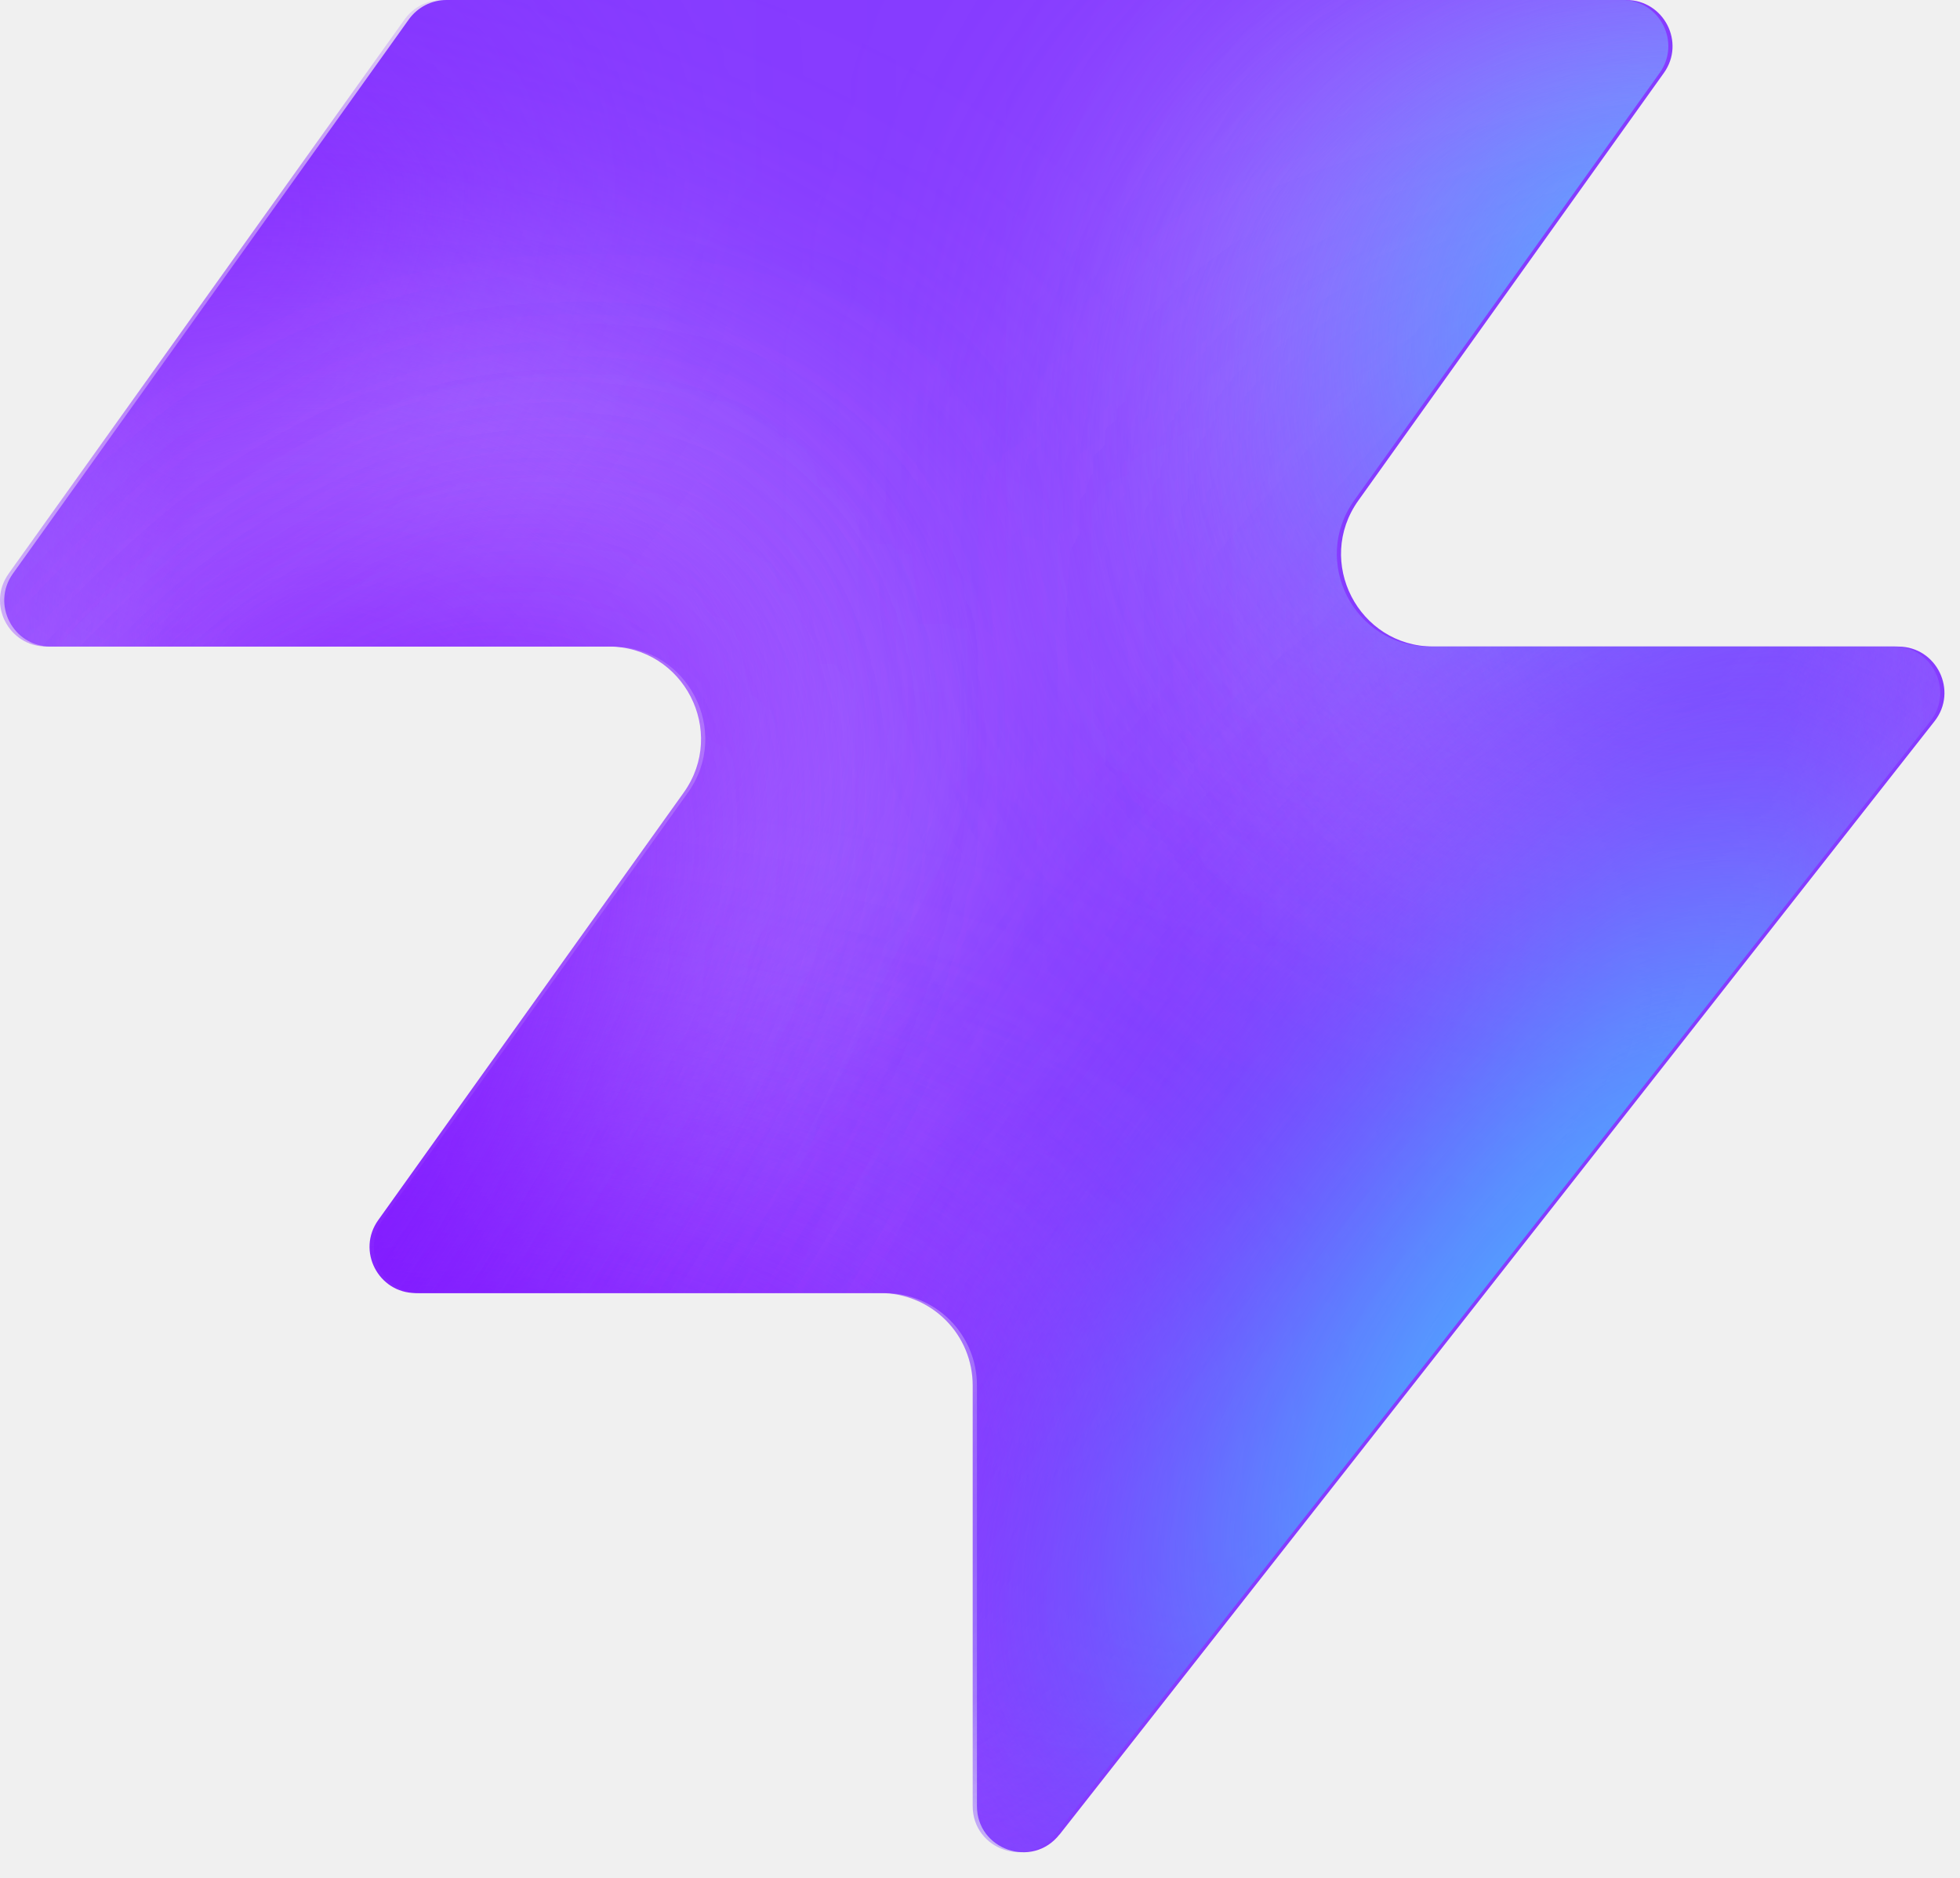
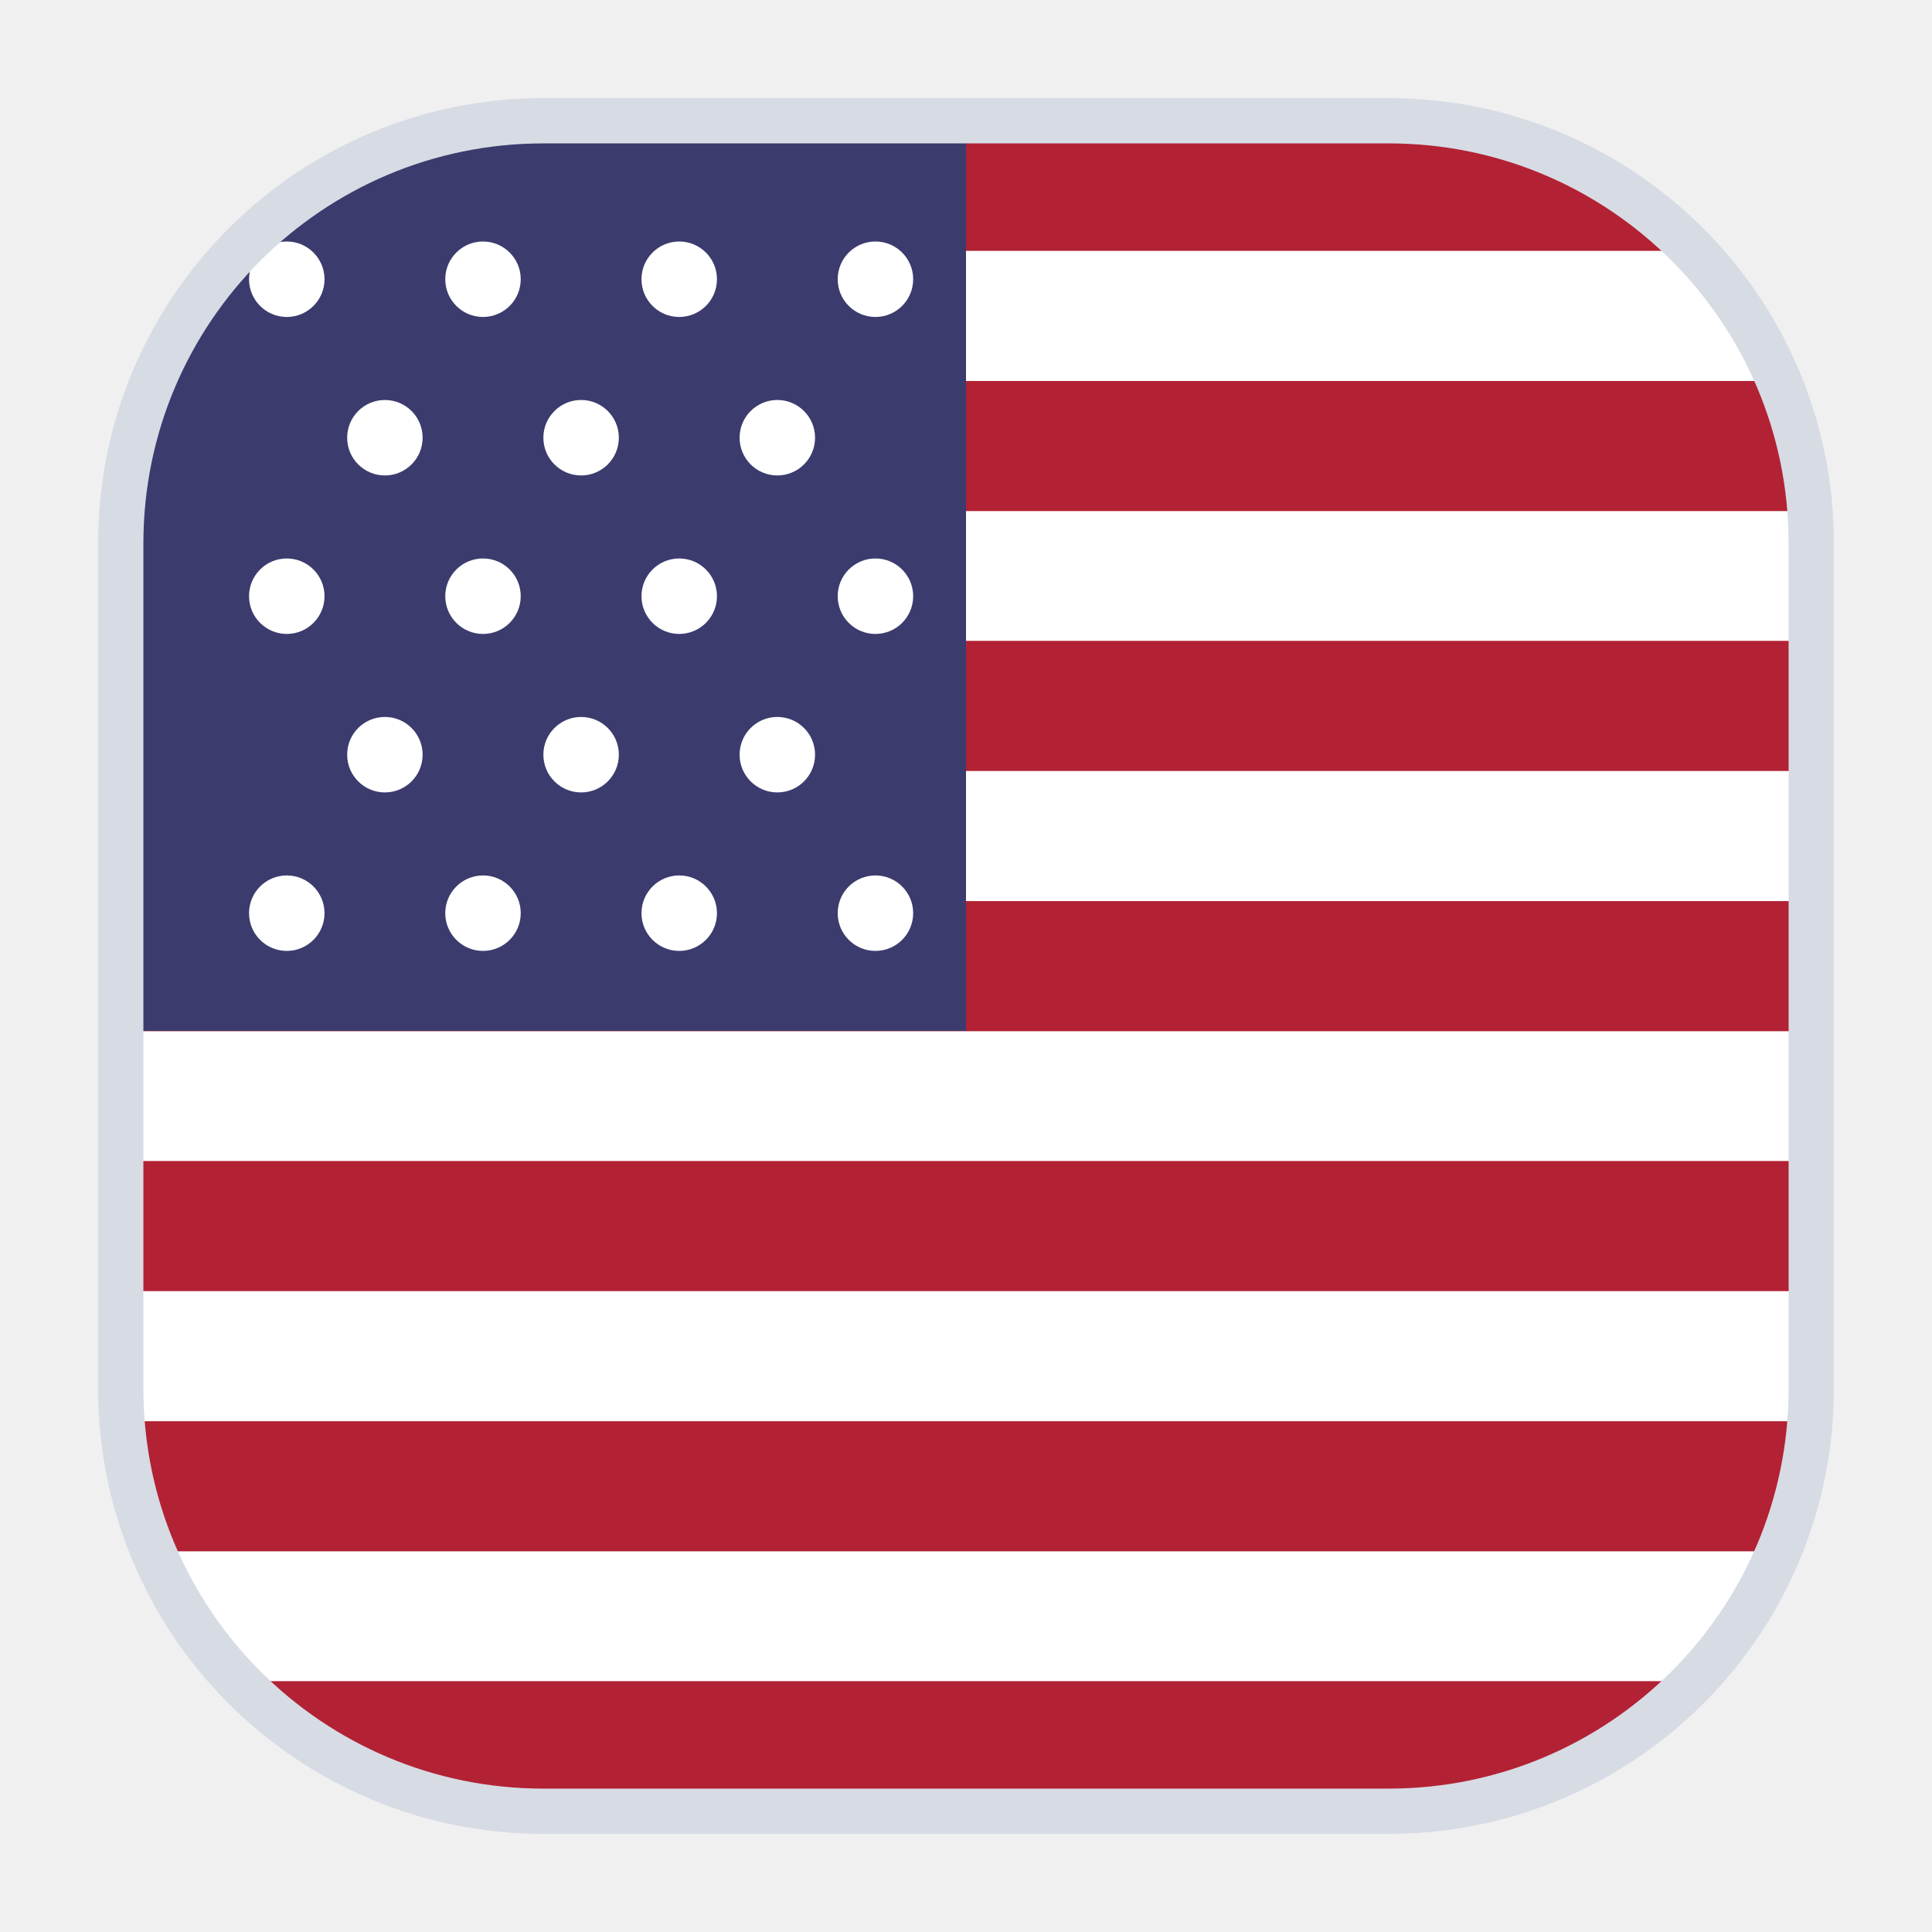
- <svg xmlns="http://www.w3.org/2000/svg" width="48" height="46" fill="none" viewBox="0 0 48 46">
-   <path fill="#863bff" d="M25.946 44.938c-.664.845-2.021.375-2.021-.698V33.937a2.26 2.26 0 0 0-2.262-2.262H10.287c-.92 0-1.456-1.04-.92-1.788l7.48-10.471c1.07-1.497 0-3.578-1.842-3.578H1.237c-.92 0-1.456-1.04-.92-1.788L10.013.474c.214-.297.556-.474.92-.474h28.894c.92 0 1.456 1.04.92 1.788l-7.48 10.471c-1.07 1.498 0 3.579 1.842 3.579h11.377c.943 0 1.473 1.088.89 1.83L25.947 44.94z" style="fill:#863bff;fill:color(display-p3 .525 .23 1);fill-opacity:1" />
-   <mask id="a" width="48" height="46" x="0" y="0" maskUnits="userSpaceOnUse" style="mask-type:alpha">
-     <path fill="#000" d="M25.842 44.938c-.664.844-2.021.375-2.021-.698V33.937a2.26 2.26 0 0 0-2.262-2.262H10.183c-.92 0-1.456-1.04-.92-1.788l7.48-10.471c1.07-1.498 0-3.579-1.842-3.579H1.133c-.92 0-1.456-1.04-.92-1.787L9.91.473c.214-.297.556-.474.92-.474h28.894c.92 0 1.456 1.04.92 1.788l-7.48 10.471c-1.07 1.498 0 3.578 1.842 3.578h11.377c.943 0 1.473 1.088.89 1.832L25.843 44.94z" style="fill:#000;fill-opacity:1" />
-   </mask>
-   <g mask="url(#a)">
-     <g filter="url(#b)">
-       <ellipse cx="5.508" cy="14.704" fill="#ede6ff" rx="5.508" ry="14.704" style="fill:#ede6ff;fill:color(display-p3 .927 .903 1);fill-opacity:1" transform="matrix(.00324 1 1 -.00324 -4.47 31.516)" />
-     </g>
-     <g filter="url(#c)">
-       <ellipse cx="10.399" cy="29.851" fill="#ede6ff" rx="10.399" ry="29.851" style="fill:#ede6ff;fill:color(display-p3 .927 .903 1);fill-opacity:1" transform="matrix(.00324 1 1 -.00324 -39.328 7.883)" />
-     </g>
-     <g filter="url(#d)">
-       <ellipse cx="5.508" cy="30.487" fill="#7e14ff" rx="5.508" ry="30.487" style="fill:#7e14ff;fill:color(display-p3 .492 .077 1);fill-opacity:1" transform="rotate(89.814 -25.913 -14.639)scale(1 -1)" />
-     </g>
-     <g filter="url(#e)">
-       <ellipse cx="5.508" cy="30.599" fill="#7e14ff" rx="5.508" ry="30.599" style="fill:#7e14ff;fill:color(display-p3 .492 .077 1);fill-opacity:1" transform="rotate(89.814 -32.644 -3.334)scale(1 -1)" />
-     </g>
-     <g filter="url(#f)">
-       <ellipse cx="5.508" cy="30.599" fill="#7e14ff" rx="5.508" ry="30.599" style="fill:#7e14ff;fill:color(display-p3 .492 .077 1);fill-opacity:1" transform="matrix(.00324 1 1 -.00324 -34.34 30.47)" />
-     </g>
-     <g filter="url(#g)">
-       <ellipse cx="14.072" cy="22.078" fill="#ede6ff" rx="14.072" ry="22.078" style="fill:#ede6ff;fill:color(display-p3 .927 .903 1);fill-opacity:1" transform="rotate(93.35 24.506 48.493)scale(-1 1)" />
-     </g>
-     <g filter="url(#h)">
-       <ellipse cx="3.47" cy="21.501" fill="#7e14ff" rx="3.47" ry="21.501" style="fill:#7e14ff;fill:color(display-p3 .492 .077 1);fill-opacity:1" transform="rotate(89.009 28.708 47.59)scale(-1 1)" />
-     </g>
-     <g filter="url(#i)">
-       <ellipse cx="3.47" cy="21.501" fill="#7e14ff" rx="3.47" ry="21.501" style="fill:#7e14ff;fill:color(display-p3 .492 .077 1);fill-opacity:1" transform="rotate(89.009 28.708 47.59)scale(-1 1)" />
-     </g>
-     <g filter="url(#j)">
-       <ellipse cx=".387" cy="8.972" fill="#7e14ff" rx="4.407" ry="29.108" style="fill:#7e14ff;fill:color(display-p3 .492 .077 1);fill-opacity:1" transform="rotate(39.51 .387 8.972)" />
-     </g>
-     <g filter="url(#k)">
-       <ellipse cx="47.523" cy="-6.092" fill="#7e14ff" rx="4.407" ry="29.108" style="fill:#7e14ff;fill:color(display-p3 .492 .077 1);fill-opacity:1" transform="rotate(37.892 47.523 -6.092)" />
-     </g>
-     <g filter="url(#l)">
-       <ellipse cx="41.412" cy="6.333" fill="#47bfff" rx="5.971" ry="9.665" style="fill:#47bfff;fill:color(display-p3 .28 .748 1);fill-opacity:1" transform="rotate(37.892 41.412 6.333)" />
-     </g>
-     <g filter="url(#m)">
-       <ellipse cx="-1.879" cy="38.332" fill="#7e14ff" rx="4.407" ry="29.108" style="fill:#7e14ff;fill:color(display-p3 .492 .077 1);fill-opacity:1" transform="rotate(37.892 -1.88 38.332)" />
-     </g>
-     <g filter="url(#n)">
-       <ellipse cx="-1.879" cy="38.332" fill="#7e14ff" rx="4.407" ry="29.108" style="fill:#7e14ff;fill:color(display-p3 .492 .077 1);fill-opacity:1" transform="rotate(37.892 -1.88 38.332)" />
-     </g>
-     <g filter="url(#o)">
-       <ellipse cx="35.651" cy="29.907" fill="#7e14ff" rx="4.407" ry="29.108" style="fill:#7e14ff;fill:color(display-p3 .492 .077 1);fill-opacity:1" transform="rotate(37.892 35.651 29.907)" />
-     </g>
-     <g filter="url(#p)">
-       <ellipse cx="38.418" cy="32.4" fill="#47bfff" rx="5.971" ry="15.297" style="fill:#47bfff;fill:color(display-p3 .28 .748 1);fill-opacity:1" transform="rotate(37.892 38.418 32.4)" />
+ <svg xmlns="http://www.w3.org/2000/svg" viewBox="0 0 64 64" role="img" aria-labelledby="favicon-title">
+   <defs>
+     <clipPath id="flag-clip">
+       <rect x="4" y="4" width="56" height="56" rx="14" ry="14" />
+     </clipPath>
+   </defs>
+   <rect x="4" y="4" width="56" height="56" rx="14" ry="14" fill="#ffffff" />
+   <g clip-path="url(#flag-clip)">
+     <rect x="4" y="4" width="56" height="56" fill="#ffffff" />
+     <rect x="4" y="4" width="56" height="4.31" fill="#b22234" />
+     <rect x="4" y="12.62" width="56" height="4.31" fill="#b22234" />
+     <rect x="4" y="21.23" width="56" height="4.31" fill="#b22234" />
+     <rect x="4" y="29.85" width="56" height="4.31" fill="#b22234" />
+     <rect x="4" y="38.46" width="56" height="4.31" fill="#b22234" />
+     <rect x="4" y="47.08" width="56" height="4.31" fill="#b22234" />
+     <rect x="4" y="55.69" width="56" height="4.31" fill="#b22234" />
+     <rect x="4" y="4" width="28" height="30.15" fill="#3c3b6e" />
+     <g fill="#ffffff">
+       <circle cx="9.5" cy="9.25" r="1.25" />
+       <circle cx="16" cy="9.25" r="1.25" />
+       <circle cx="22.5" cy="9.25" r="1.25" />
+       <circle cx="29" cy="9.25" r="1.25" />
+       <circle cx="12.75" cy="14.5" r="1.25" />
+       <circle cx="19.25" cy="14.5" r="1.25" />
+       <circle cx="25.75" cy="14.5" r="1.25" />
+       <circle cx="9.5" cy="19.75" r="1.25" />
+       <circle cx="16" cy="19.75" r="1.25" />
+       <circle cx="22.5" cy="19.75" r="1.25" />
+       <circle cx="29" cy="19.75" r="1.25" />
+       <circle cx="12.75" cy="25" r="1.25" />
+       <circle cx="19.25" cy="25" r="1.25" />
+       <circle cx="25.75" cy="25" r="1.25" />
+       <circle cx="9.5" cy="30.25" r="1.25" />
+       <circle cx="16" cy="30.25" r="1.25" />
+       <circle cx="22.5" cy="30.25" r="1.25" />
+       <circle cx="29" cy="30.25" r="1.25" />
    </g>
  </g>
-   <defs>
-     <filter id="b" width="60.045" height="41.654" x="-19.77" y="16.149" color-interpolation-filters="sRGB" filterUnits="userSpaceOnUse">
-       <feFlood flood-opacity="0" result="BackgroundImageFix" />
-       <feBlend in="SourceGraphic" in2="BackgroundImageFix" result="shape" />
-       <feGaussianBlur result="effect1_foregroundBlur_2002_17158" stdDeviation="7.659" />
-     </filter>
-     <filter id="c" width="90.34" height="51.437" x="-54.613" y="-7.533" color-interpolation-filters="sRGB" filterUnits="userSpaceOnUse">
-       <feFlood flood-opacity="0" result="BackgroundImageFix" />
-       <feBlend in="SourceGraphic" in2="BackgroundImageFix" result="shape" />
-       <feGaussianBlur result="effect1_foregroundBlur_2002_17158" stdDeviation="7.659" />
-     </filter>
-     <filter id="d" width="79.355" height="29.4" x="-49.64" y="2.03" color-interpolation-filters="sRGB" filterUnits="userSpaceOnUse">
-       <feFlood flood-opacity="0" result="BackgroundImageFix" />
-       <feBlend in="SourceGraphic" in2="BackgroundImageFix" result="shape" />
-       <feGaussianBlur result="effect1_foregroundBlur_2002_17158" stdDeviation="4.596" />
-     </filter>
-     <filter id="e" width="79.579" height="29.4" x="-45.045" y="20.029" color-interpolation-filters="sRGB" filterUnits="userSpaceOnUse">
-       <feFlood flood-opacity="0" result="BackgroundImageFix" />
-       <feBlend in="SourceGraphic" in2="BackgroundImageFix" result="shape" />
-       <feGaussianBlur result="effect1_foregroundBlur_2002_17158" stdDeviation="4.596" />
-     </filter>
-     <filter id="f" width="79.579" height="29.4" x="-43.513" y="21.178" color-interpolation-filters="sRGB" filterUnits="userSpaceOnUse">
-       <feFlood flood-opacity="0" result="BackgroundImageFix" />
-       <feBlend in="SourceGraphic" in2="BackgroundImageFix" result="shape" />
-       <feGaussianBlur result="effect1_foregroundBlur_2002_17158" stdDeviation="4.596" />
-     </filter>
-     <filter id="g" width="74.749" height="58.852" x="15.756" y="-17.901" color-interpolation-filters="sRGB" filterUnits="userSpaceOnUse">
-       <feFlood flood-opacity="0" result="BackgroundImageFix" />
-       <feBlend in="SourceGraphic" in2="BackgroundImageFix" result="shape" />
-       <feGaussianBlur result="effect1_foregroundBlur_2002_17158" stdDeviation="7.659" />
-     </filter>
-     <filter id="h" width="61.377" height="25.362" x="23.548" y="2.284" color-interpolation-filters="sRGB" filterUnits="userSpaceOnUse">
-       <feFlood flood-opacity="0" result="BackgroundImageFix" />
-       <feBlend in="SourceGraphic" in2="BackgroundImageFix" result="shape" />
-       <feGaussianBlur result="effect1_foregroundBlur_2002_17158" stdDeviation="4.596" />
-     </filter>
-     <filter id="i" width="61.377" height="25.362" x="23.548" y="2.284" color-interpolation-filters="sRGB" filterUnits="userSpaceOnUse">
-       <feFlood flood-opacity="0" result="BackgroundImageFix" />
-       <feBlend in="SourceGraphic" in2="BackgroundImageFix" result="shape" />
-       <feGaussianBlur result="effect1_foregroundBlur_2002_17158" stdDeviation="4.596" />
-     </filter>
-     <filter id="j" width="56.045" height="63.649" x="-27.636" y="-22.853" color-interpolation-filters="sRGB" filterUnits="userSpaceOnUse">
-       <feFlood flood-opacity="0" result="BackgroundImageFix" />
-       <feBlend in="SourceGraphic" in2="BackgroundImageFix" result="shape" />
-       <feGaussianBlur result="effect1_foregroundBlur_2002_17158" stdDeviation="4.596" />
-     </filter>
-     <filter id="k" width="54.814" height="64.646" x="20.116" y="-38.415" color-interpolation-filters="sRGB" filterUnits="userSpaceOnUse">
-       <feFlood flood-opacity="0" result="BackgroundImageFix" />
-       <feBlend in="SourceGraphic" in2="BackgroundImageFix" result="shape" />
-       <feGaussianBlur result="effect1_foregroundBlur_2002_17158" stdDeviation="4.596" />
-     </filter>
-     <filter id="l" width="33.541" height="35.313" x="24.641" y="-11.323" color-interpolation-filters="sRGB" filterUnits="userSpaceOnUse">
-       <feFlood flood-opacity="0" result="BackgroundImageFix" />
-       <feBlend in="SourceGraphic" in2="BackgroundImageFix" result="shape" />
-       <feGaussianBlur result="effect1_foregroundBlur_2002_17158" stdDeviation="4.596" />
-     </filter>
-     <filter id="m" width="54.814" height="64.646" x="-29.286" y="6.009" color-interpolation-filters="sRGB" filterUnits="userSpaceOnUse">
-       <feFlood flood-opacity="0" result="BackgroundImageFix" />
-       <feBlend in="SourceGraphic" in2="BackgroundImageFix" result="shape" />
-       <feGaussianBlur result="effect1_foregroundBlur_2002_17158" stdDeviation="4.596" />
-     </filter>
-     <filter id="n" width="54.814" height="64.646" x="-29.286" y="6.009" color-interpolation-filters="sRGB" filterUnits="userSpaceOnUse">
-       <feFlood flood-opacity="0" result="BackgroundImageFix" />
-       <feBlend in="SourceGraphic" in2="BackgroundImageFix" result="shape" />
-       <feGaussianBlur result="effect1_foregroundBlur_2002_17158" stdDeviation="4.596" />
-     </filter>
-     <filter id="o" width="54.814" height="64.646" x="8.244" y="-2.416" color-interpolation-filters="sRGB" filterUnits="userSpaceOnUse">
-       <feFlood flood-opacity="0" result="BackgroundImageFix" />
-       <feBlend in="SourceGraphic" in2="BackgroundImageFix" result="shape" />
-       <feGaussianBlur result="effect1_foregroundBlur_2002_17158" stdDeviation="4.596" />
-     </filter>
-     <filter id="p" width="39.409" height="43.623" x="18.713" y="10.588" color-interpolation-filters="sRGB" filterUnits="userSpaceOnUse">
-       <feFlood flood-opacity="0" result="BackgroundImageFix" />
-       <feBlend in="SourceGraphic" in2="BackgroundImageFix" result="shape" />
-       <feGaussianBlur result="effect1_foregroundBlur_2002_17158" stdDeviation="4.596" />
-     </filter>
-   </defs>
+   <rect x="4" y="4" width="56" height="56" rx="14" ry="14" fill="none" stroke="#d7dbe4" stroke-width="1.5" />
</svg>
